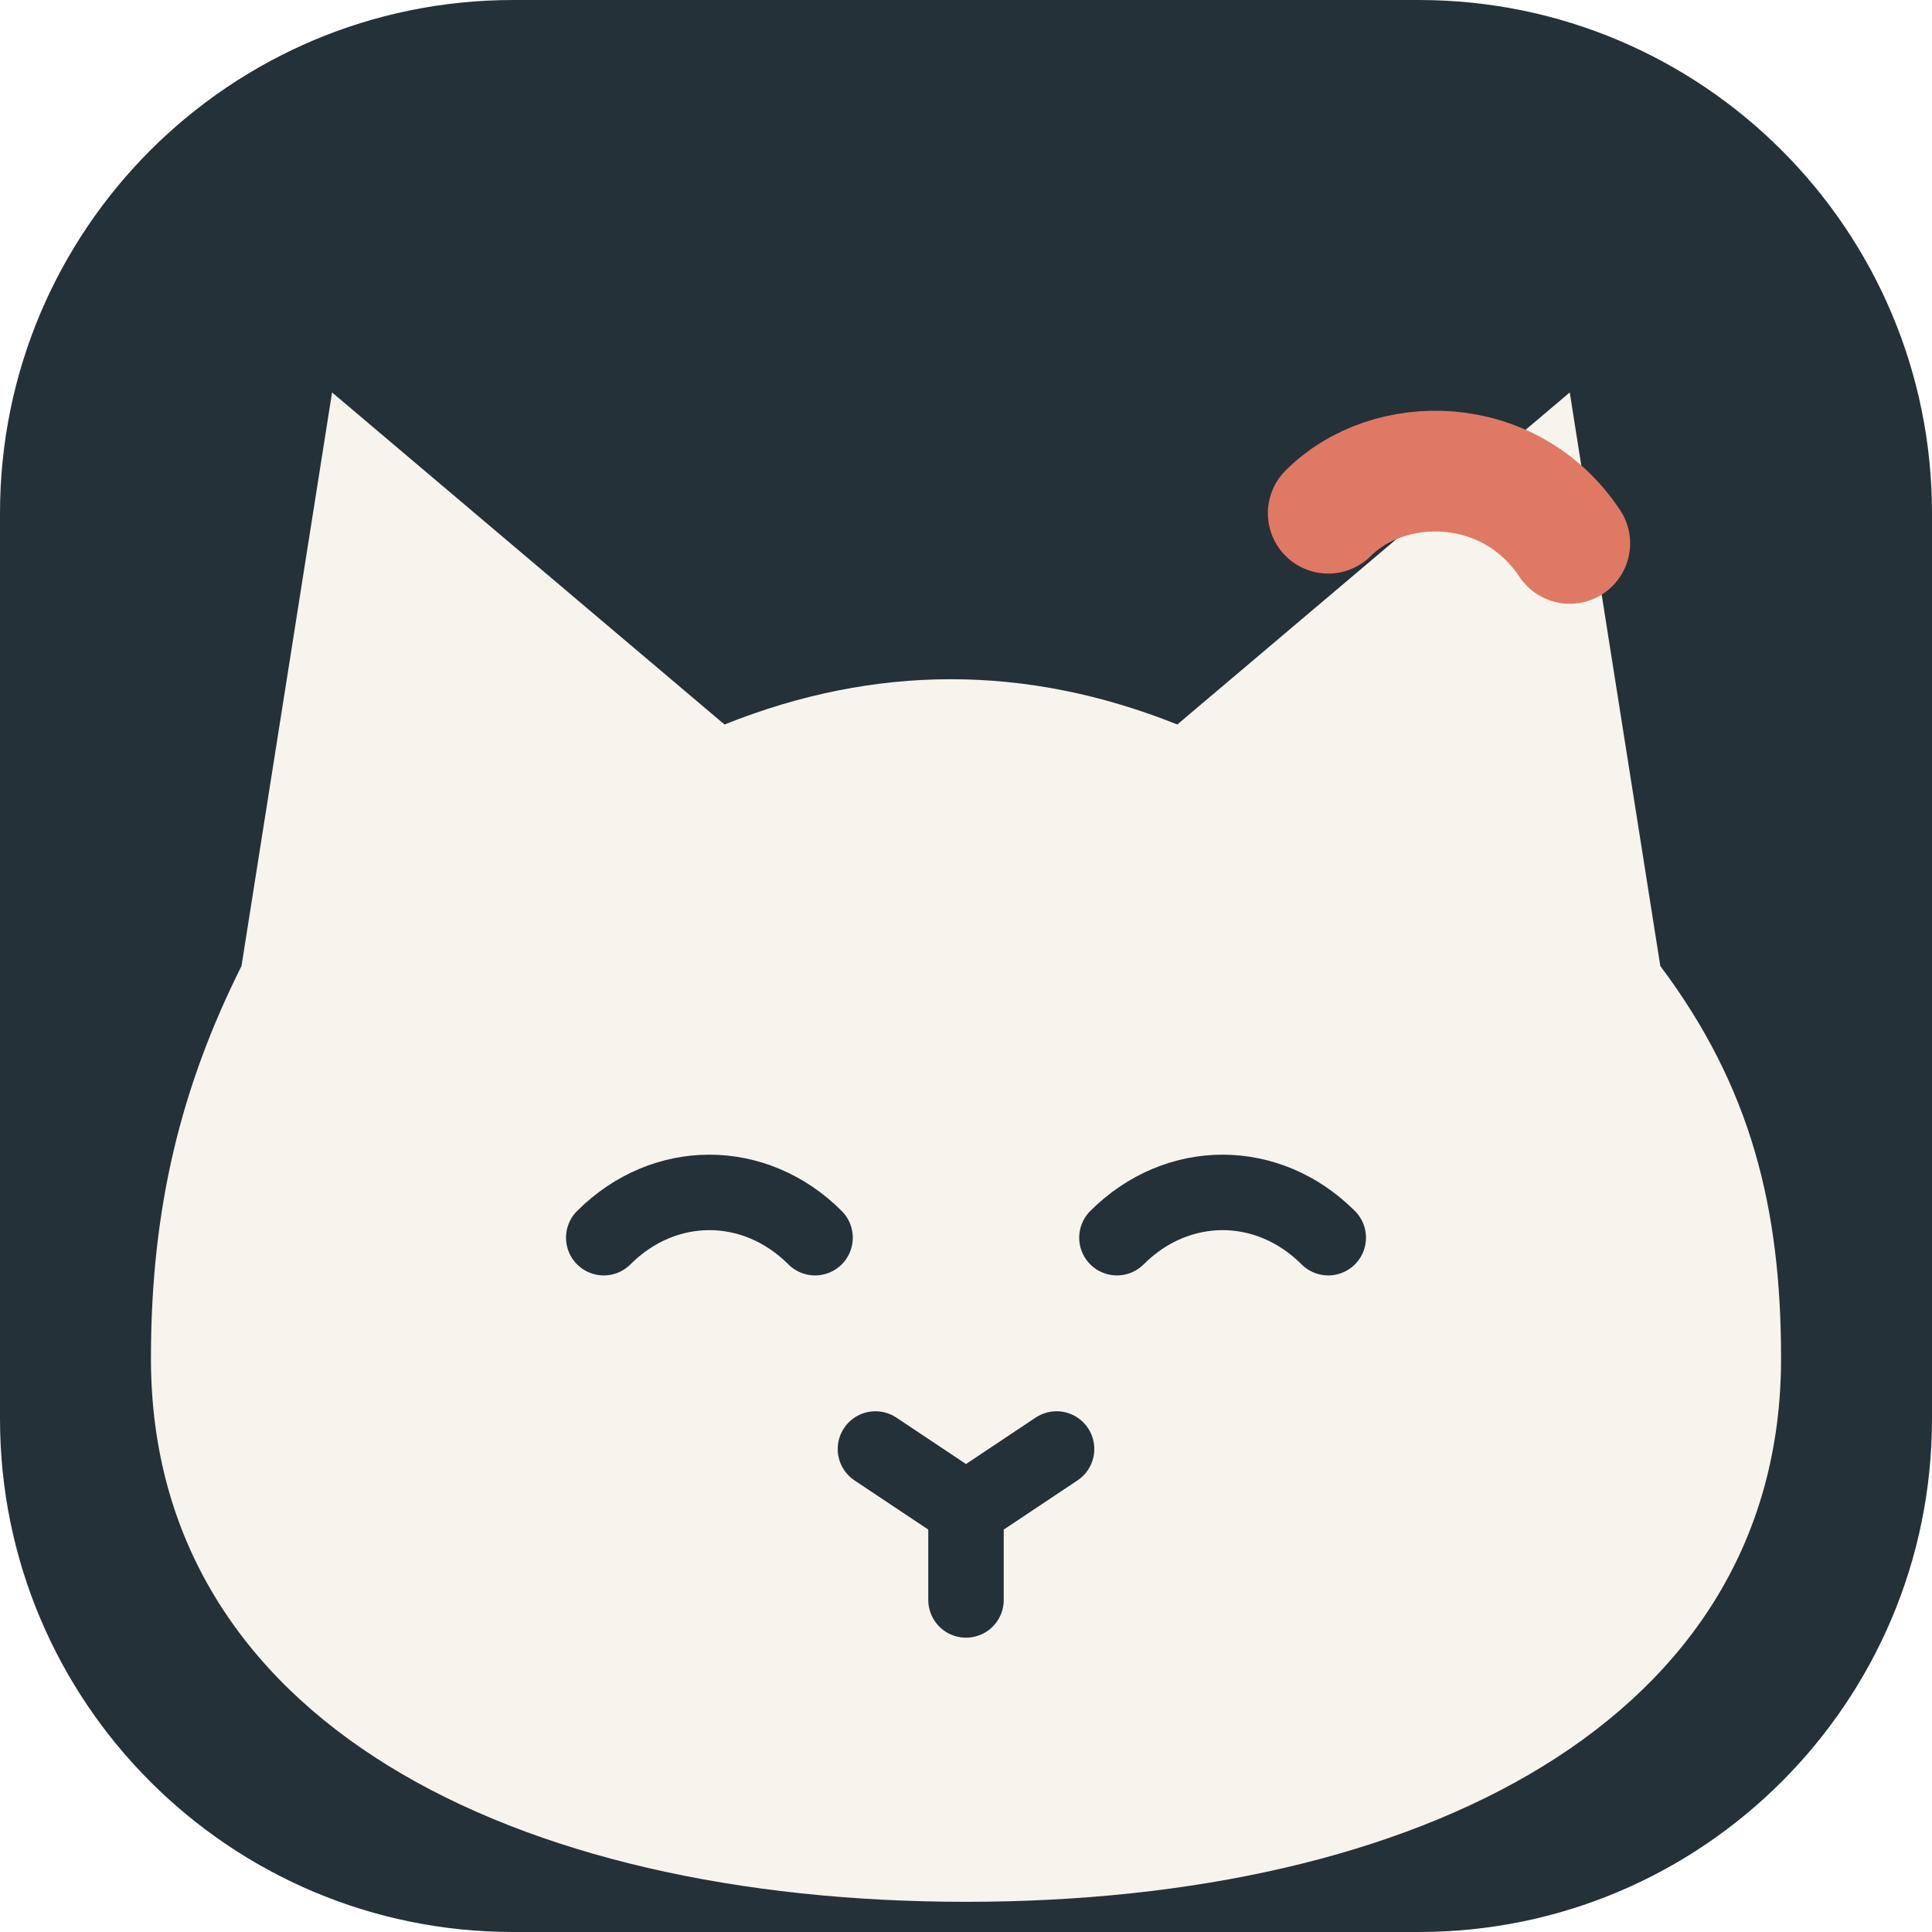
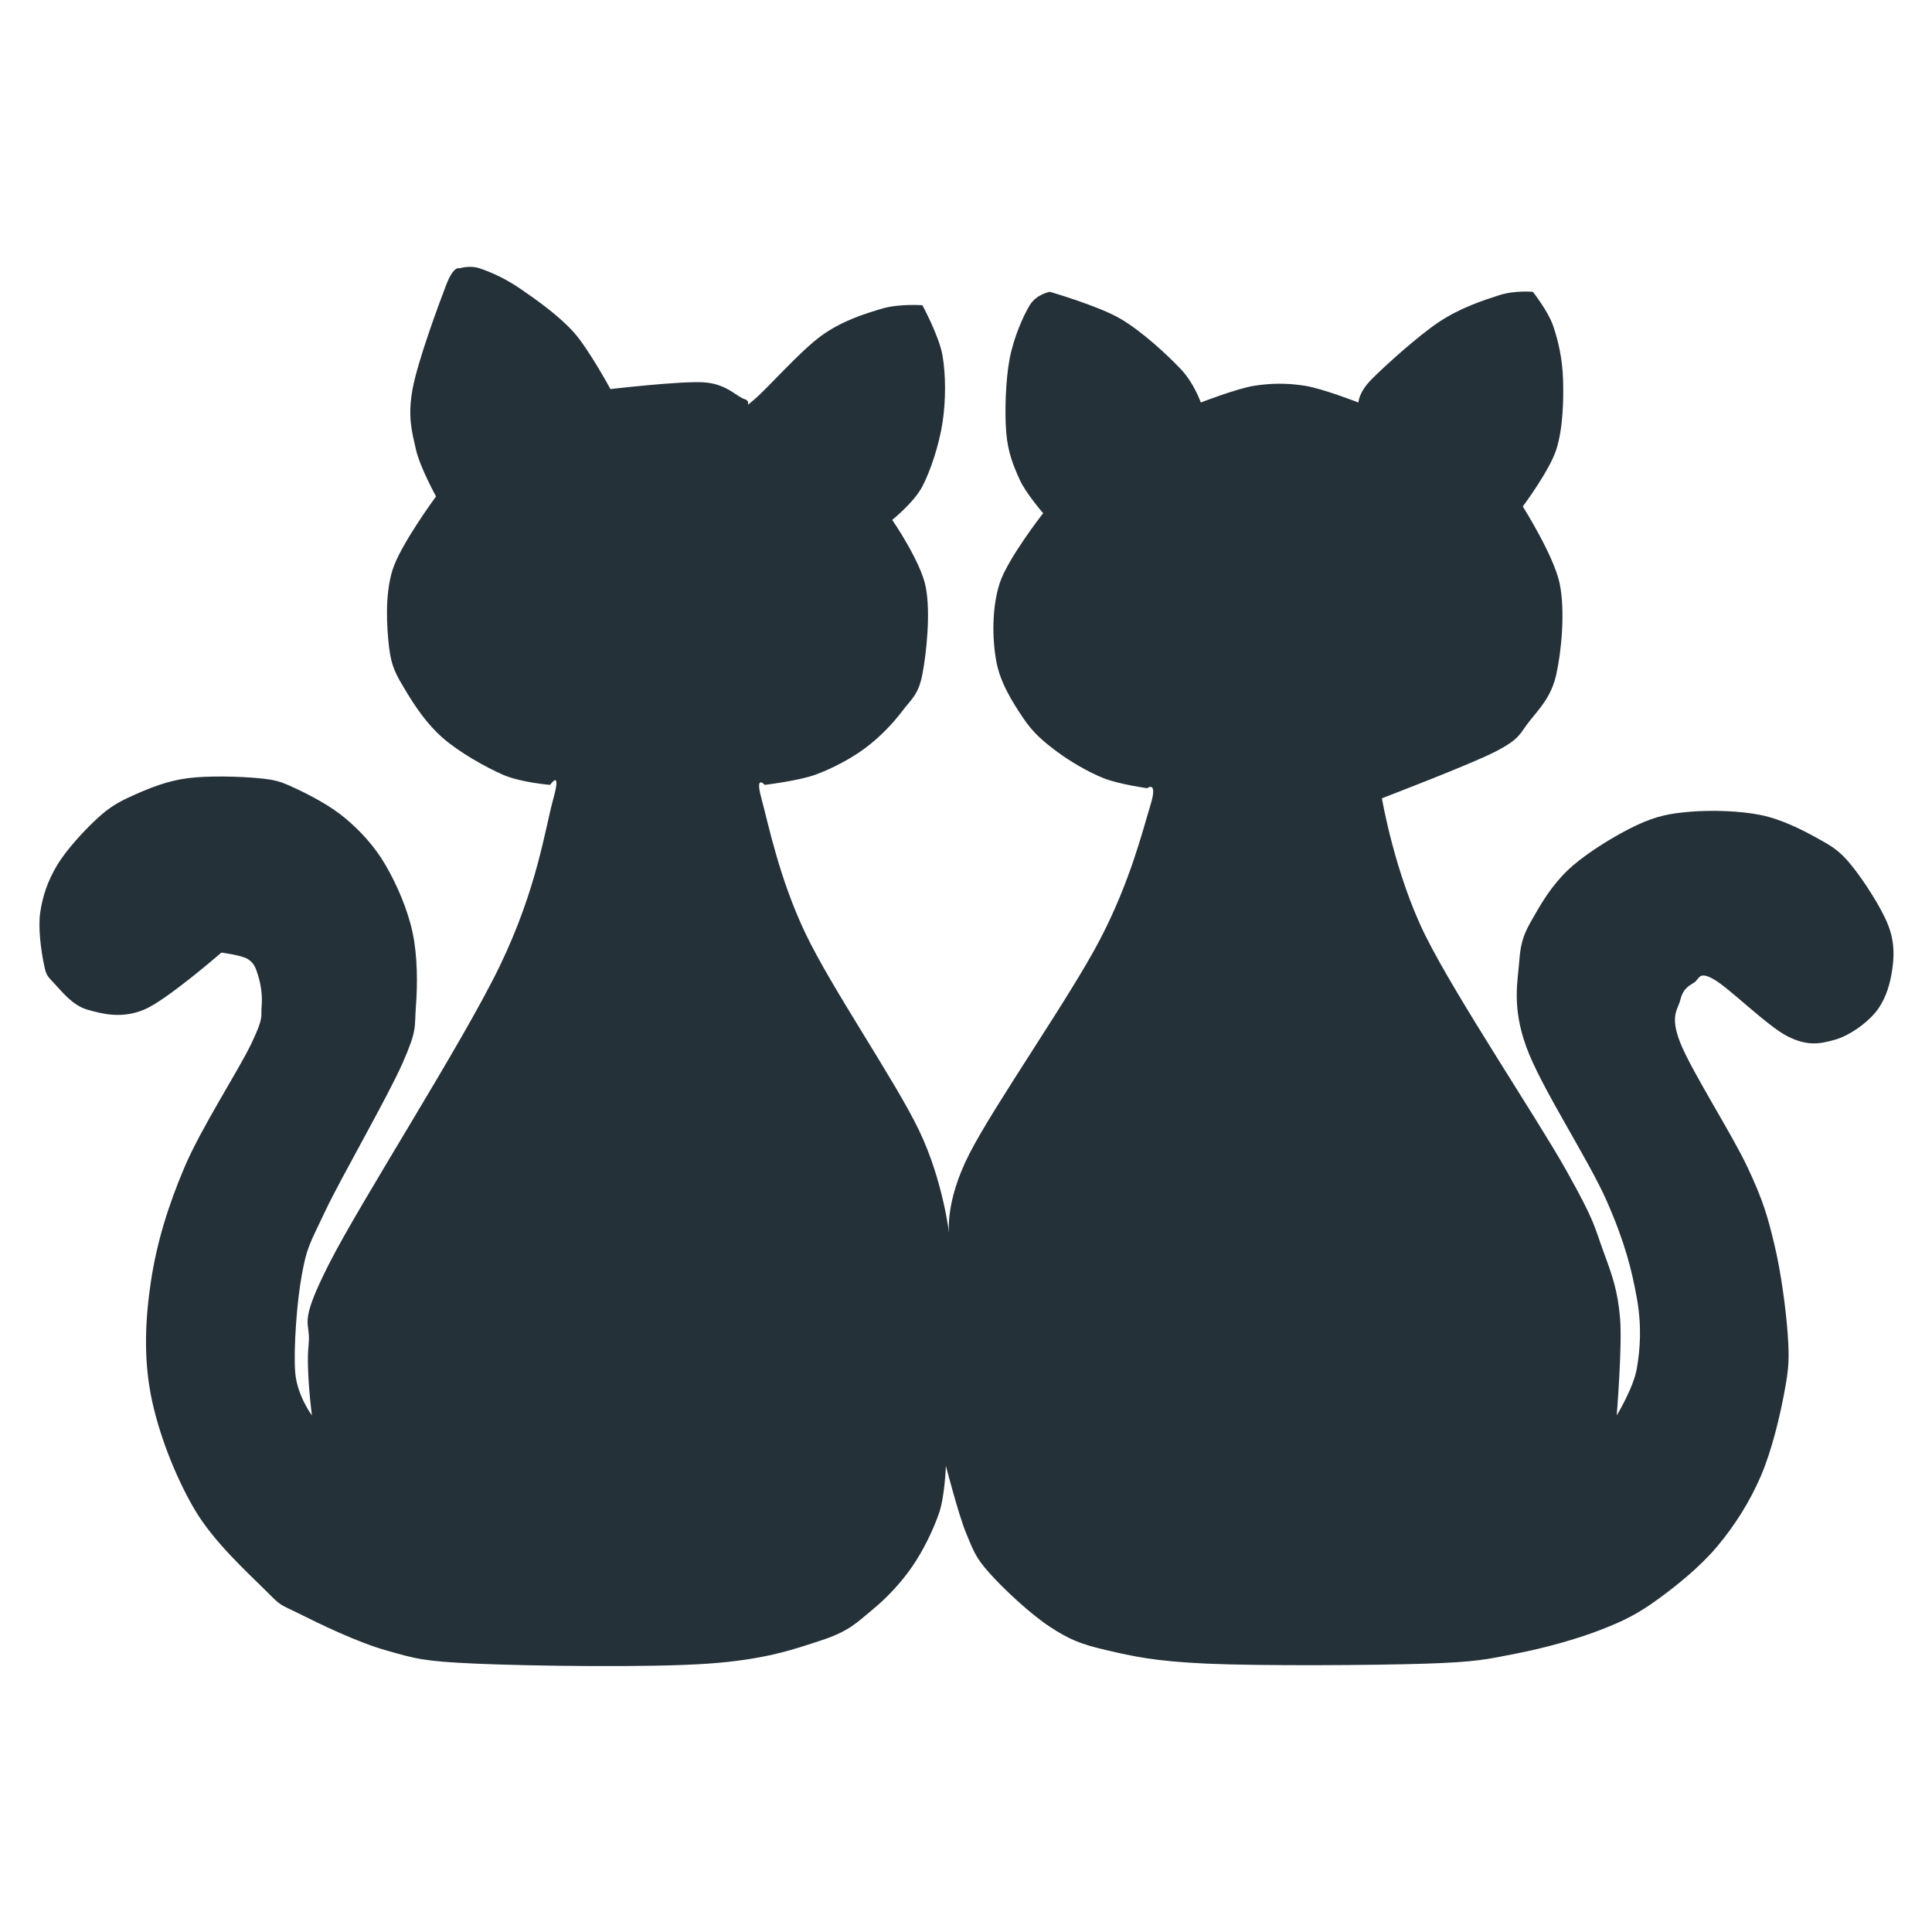
- <svg xmlns="http://www.w3.org/2000/svg" viewBox="0 0 64 64" role="img" aria-label="Juana &amp; Lola Digital">
-   <rect width="64" height="64" rx="17" fill="#253138" />
-   <path d="M8 32 11 13l13 11c5-2 10-2 15 0L52 13l3 19c3 4 4 8 4 13 0 12-12 18-27 18S5 57 5 45c0-5 1-9 3-13Z" fill="#f7f4ed" />
-   <path d="M20 41c2-2 5-2 7 0m10 0c2-2 5-2 7 0M29 48l3 2 3-2m-3 2v3" fill="none" stroke="#253138" stroke-width="2.5" stroke-linecap="round" stroke-linejoin="round" />
-   <path d="M44 17c2-2 6-2 8 1" fill="none" stroke="#df7964" stroke-width="4" stroke-linecap="round" />
+ <svg xmlns="http://www.w3.org/2000/svg" viewBox="47 15 576 576" role="img" aria-label="Juana &amp; Lola Digital">
+   <path fill="#253138" fill-rule="evenodd" d="M59 287C59.7 282.2 61.2 277.7 64 273C66.8 268.3 72.2 262.5 76 259C79.8 255.5 82.5 254 87 252C91.5 250 96.8 247.8 103 247C109.2 246.2 118.7 246.5 124 247C129.3 247.5 130.7 248 135 250C139.3 252 145.5 255.2 150 259C154.5 262.8 158.7 267.3 162 273C165.3 278.7 168.5 286 170 293C171.5 300 171.5 308.5 171 315C170.5 321.5 171.5 321.8 167 332C162.5 342.2 149 365.5 144 376C139 386.5 138.5 387 137 395C135.5 403 134.5 417 135 424C135.5 431 140 437 140 437C140 437 138.2 423.5 139 416C139.8 408.5 135.5 410.8 145 392C154.5 373.2 184.8 326.2 196 303C207.2 279.8 209.5 262 212 253C214.5 244 211 249 211 249C211 249 202.3 248.3 197 246C191.7 243.7 183.8 239.2 179 235C174.2 230.8 170.7 225.5 168 221C165.3 216.5 163.7 214 163 208C162.3 202 161.7 192.5 164 185C166.3 177.5 177 163 177 163C177 163 172.2 154.3 171 149C169.8 143.7 168.5 139.2 170 131C171.5 122.8 177.7 106 180 100C182.3 94 184 95 184 95C184 95 187 94 190 95C193 96 197.3 97.8 202 101C206.7 104.2 213.5 109 218 114C222.5 119 229 131 229 131C229 131 250.3 128.5 257 129C263.7 129.5 266.5 133.2 269 134C271.5 134.8 268.2 137.2 272 134C275.8 130.8 285.7 119.5 292 115C298.3 110.5 305 108.5 310 107C315 105.5 322 106 322 106C322 106 327 115.2 328 121C329 126.8 329 134.5 328 141C327 147.5 324.5 155.2 322 160C319.5 164.8 313 170 313 170C313 170 321.5 182.3 323 190C324.5 197.7 323.2 209.8 322 216C320.8 222.2 318.8 223.3 316 227C313.2 230.7 309.3 234.8 305 238C300.7 241.2 295 244.2 290 246C285 247.8 275 249 275 249C275 249 272 245.7 274 253C276 260.3 279.2 276.5 287 293C294.8 309.5 313.8 337 321 352C328.2 367 330 383 330 383C330 383 328.5 373.7 336 359C343.5 344.3 366 312.3 375 295C384 277.7 387.7 262.5 390 255C392.3 247.5 389 250 389 250C389 250 380.5 248.8 376 247C371.5 245.2 366 242 362 239C358 236 355 233.5 352 229C349 224.5 345.2 218.7 344 212C342.8 205.3 342.7 196.3 345 189C347.3 181.7 358 168 358 168C358 168 352.8 162 351 158C349.2 154 347.5 150 347 144C346.5 138 346.8 128.3 348 122C349.2 115.7 352 109.3 354 106C356 102.7 360 102 360 102C360 102 374.5 106.2 381 110C387.5 113.8 395 120.8 399 125C403 129.2 405 135 405 135C405 135 415.8 130.8 421 130C426.2 129.2 430.8 129.2 436 130C441.2 130.8 452 135 452 135C452 135 452 132 456 128C460 124 469.7 115.2 476 111C482.3 106.8 489.3 104.5 494 103C498.7 101.5 504 102 504 102C504 102 508.5 107.7 510 112C511.5 116.3 512.8 121.8 513 128C513.2 134.2 513 142.7 511 149C509 155.3 501 166 501 166C501 166 510.3 180.7 512 189C513.7 197.3 512.5 209.2 511 216C509.5 222.8 506 226.2 503 230C500 233.8 500.3 235.2 493 239C485.7 242.8 459 253 459 253C459 253 462.8 275.5 472 294C481.2 312.5 505.2 348.3 514 364C522.8 379.7 522.3 380.7 525 388C527.7 395.3 529.3 399.8 530 408C530.7 416.2 529 437 529 437C529 437 534 428.8 535 423C536 417.2 536.5 410.3 535 402C533.5 393.7 531.5 385.5 526 373C520.5 360.5 506.3 339 502 327C497.7 315 499.5 307.7 500 301C500.5 294.3 502.3 291.7 505 287C507.7 282.3 511 277.3 516 273C521 268.7 529.2 263.7 535 261C540.8 258.3 544.8 257.5 551 257C557.2 256.5 565.7 256.7 572 258C578.3 259.3 584.5 262.5 589 265C593.5 267.5 595.5 268.7 599 273C602.5 277.3 608 285.7 610 291C612 296.3 611.7 300.7 611 305C610.3 309.3 608.8 313.7 606 317C603.2 320.3 598.3 323.8 594 325C589.7 326.2 586 327 580 324C574 321 562.7 309.7 558 307C553.3 304.3 553.7 307 552 308C550.3 309 548.7 310 548 313C547.3 316 544.7 317.7 548 326C551.3 334.3 563.3 353 568 363C572.7 373 574 377.7 576 386C578 394.3 579.5 405.7 580 413C580.5 420.3 580.3 423 579 430C577.7 437 575.3 447.3 572 455C568.7 462.7 564.2 469.8 559 476C553.8 482.2 546.8 487.8 541 492C535.2 496.2 531 498.3 524 501C517 503.7 507.7 506.3 499 508C490.3 509.7 487.3 510.5 472 511C456.7 511.5 422.8 511.7 407 511C391.2 510.3 384.8 508.8 377 507C369.2 505.2 365.8 503.8 360 500C354.2 496.2 346.2 488.7 342 484C337.8 479.3 337.2 477.3 335 472C332.8 466.7 329 452 329 452C329 452 328.7 461 327 466C325.3 471 322.3 477.2 319 482C315.7 486.8 311.5 491.3 307 495C302.5 498.7 300.2 501.3 292 504C283.8 506.7 275.2 509.8 258 511C240.8 512.2 205 511.7 189 511C173 510.3 170.8 509.5 162 507C153.2 504.5 142 499 136 496C130 493 131.2 494.2 126 489C120.8 483.8 110.7 474.7 105 465C99.3 455.3 94.2 442.3 92 431C89.8 419.7 90.3 408.3 92 397C93.7 385.7 97 374.8 102 363C107 351.2 118.2 334 122 326C125.8 318 124.7 318.3 125 315C125.3 311.7 124.7 308.3 124 306C123.3 303.7 122.8 302.2 121 301C119.2 299.8 113 299 113 299C113 299 96.7 313.2 90 316C83.3 318.8 77.5 317.3 73 316C68.5 314.7 65.2 310.3 63 308C60.8 305.7 60.7 305.5 60 302C59.3 298.5 58.3 291.8 59 287Z" />
</svg>
